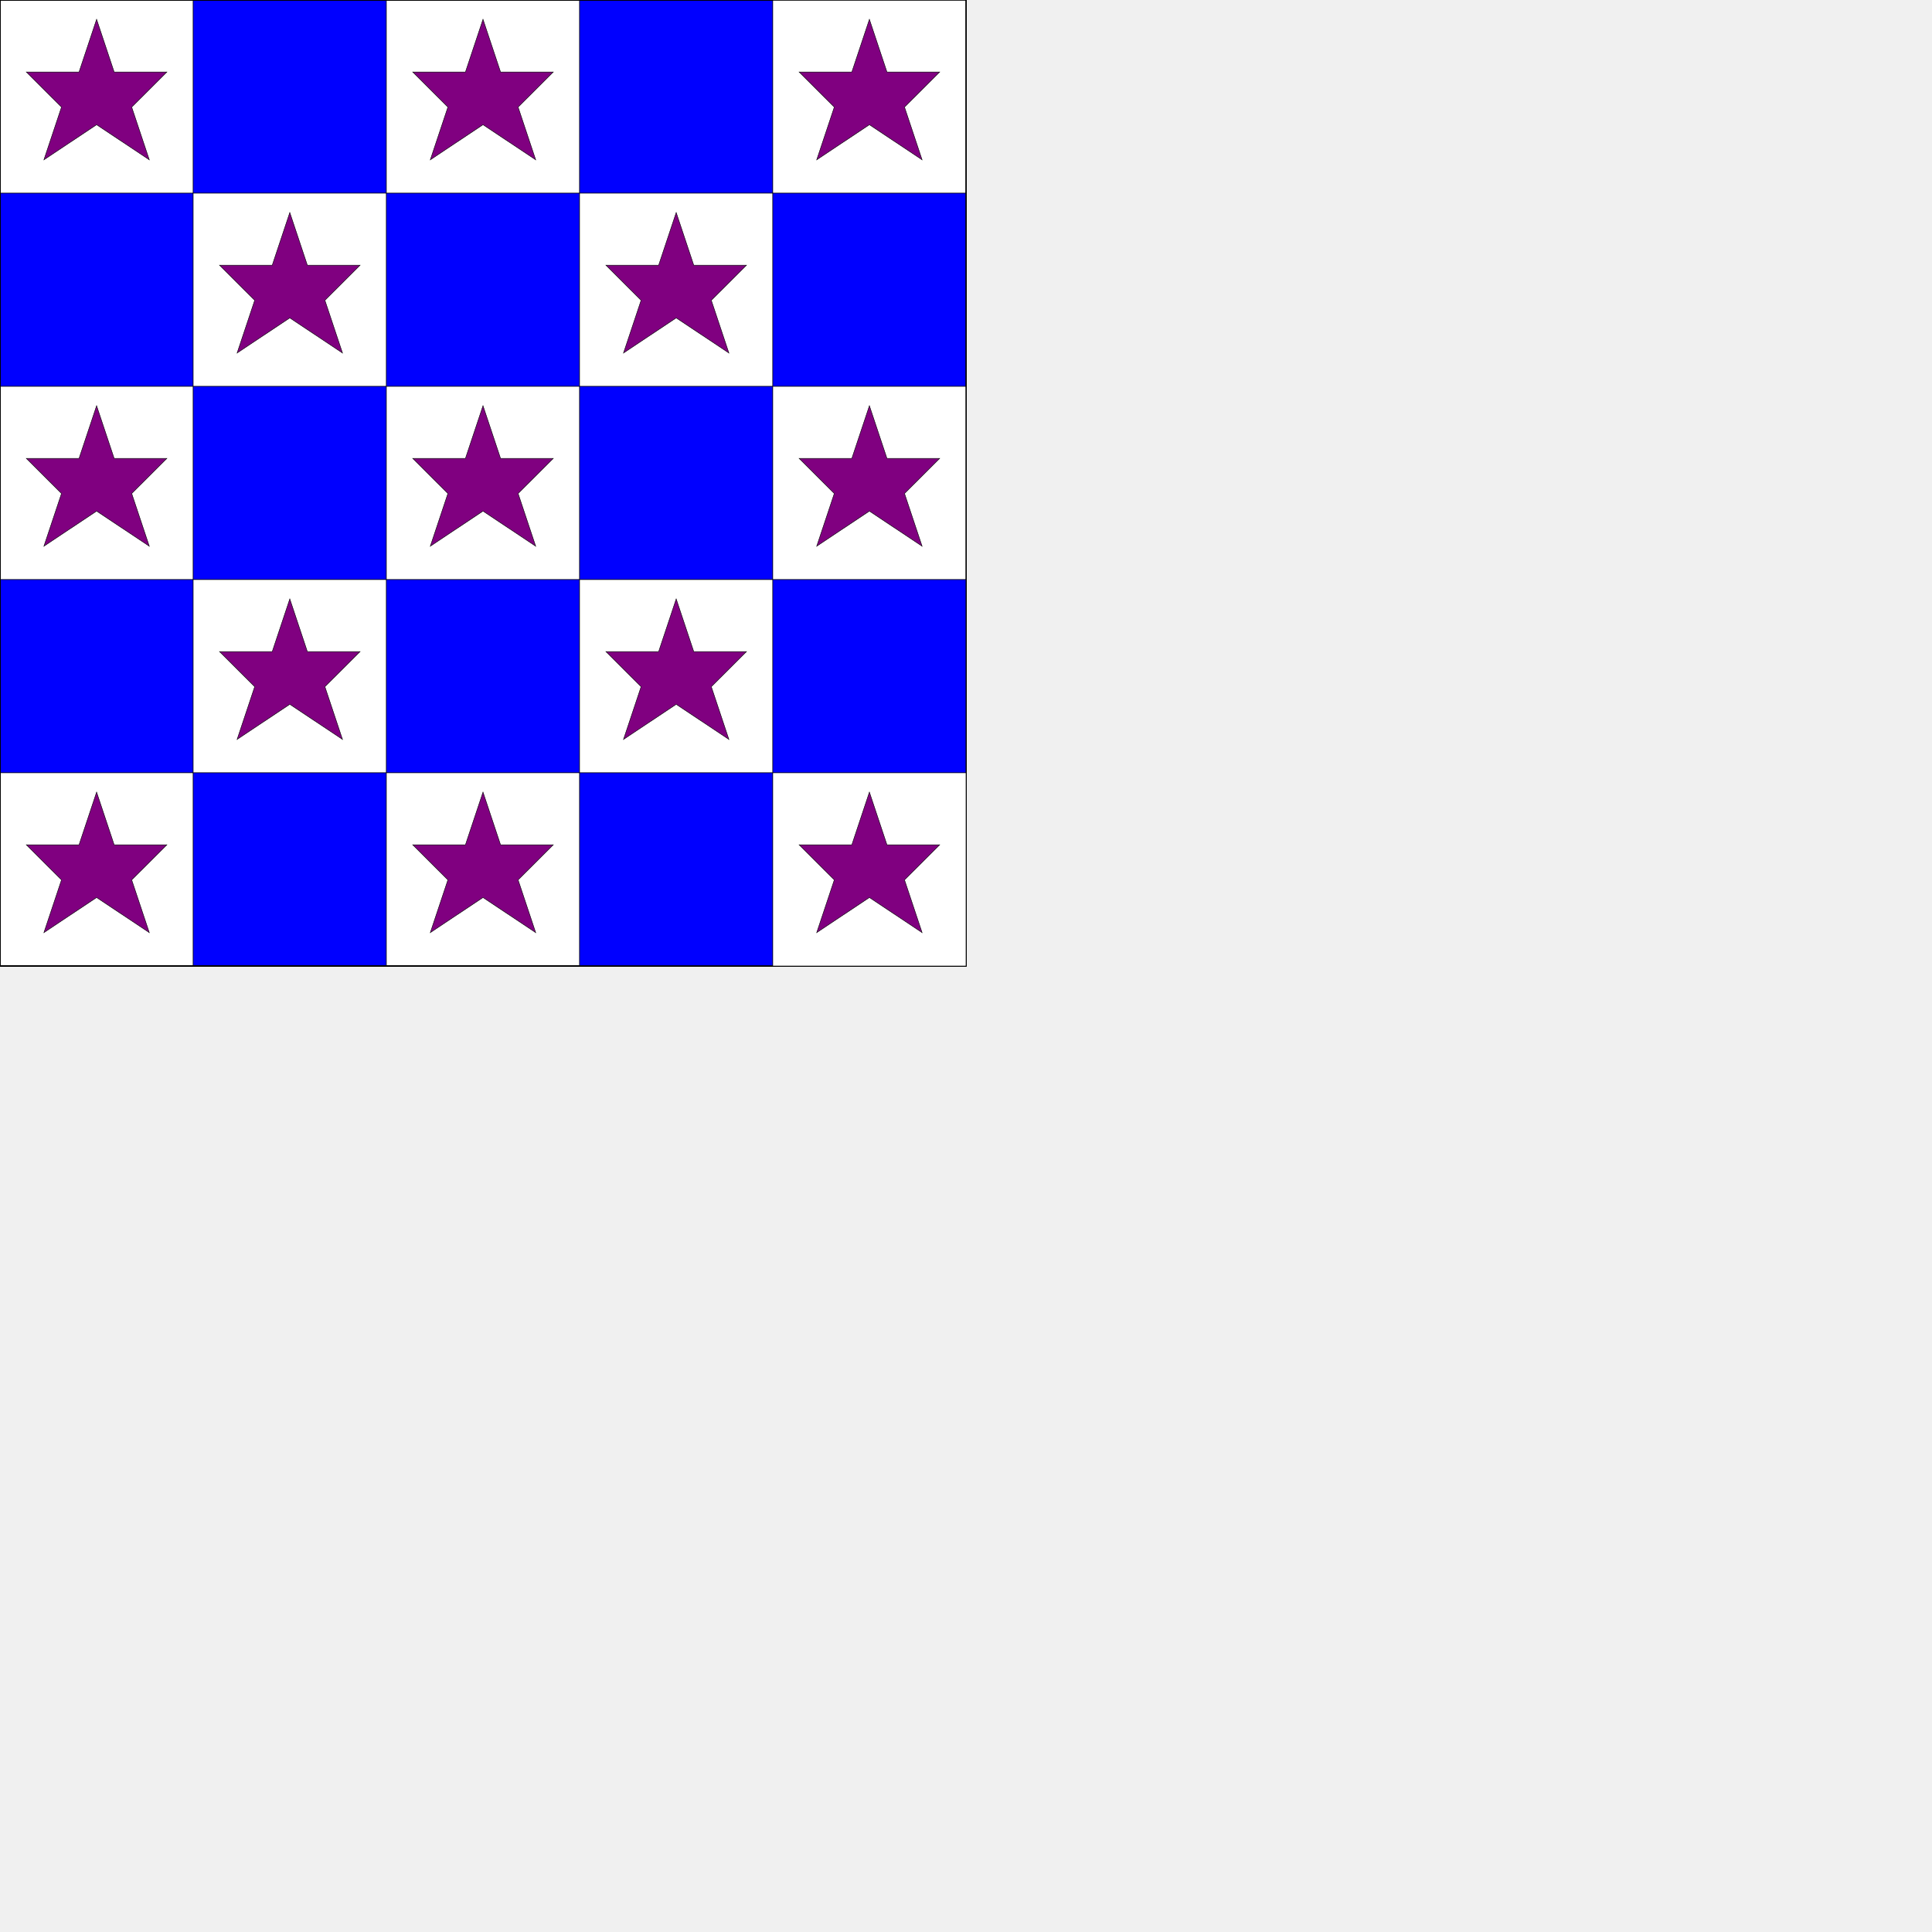
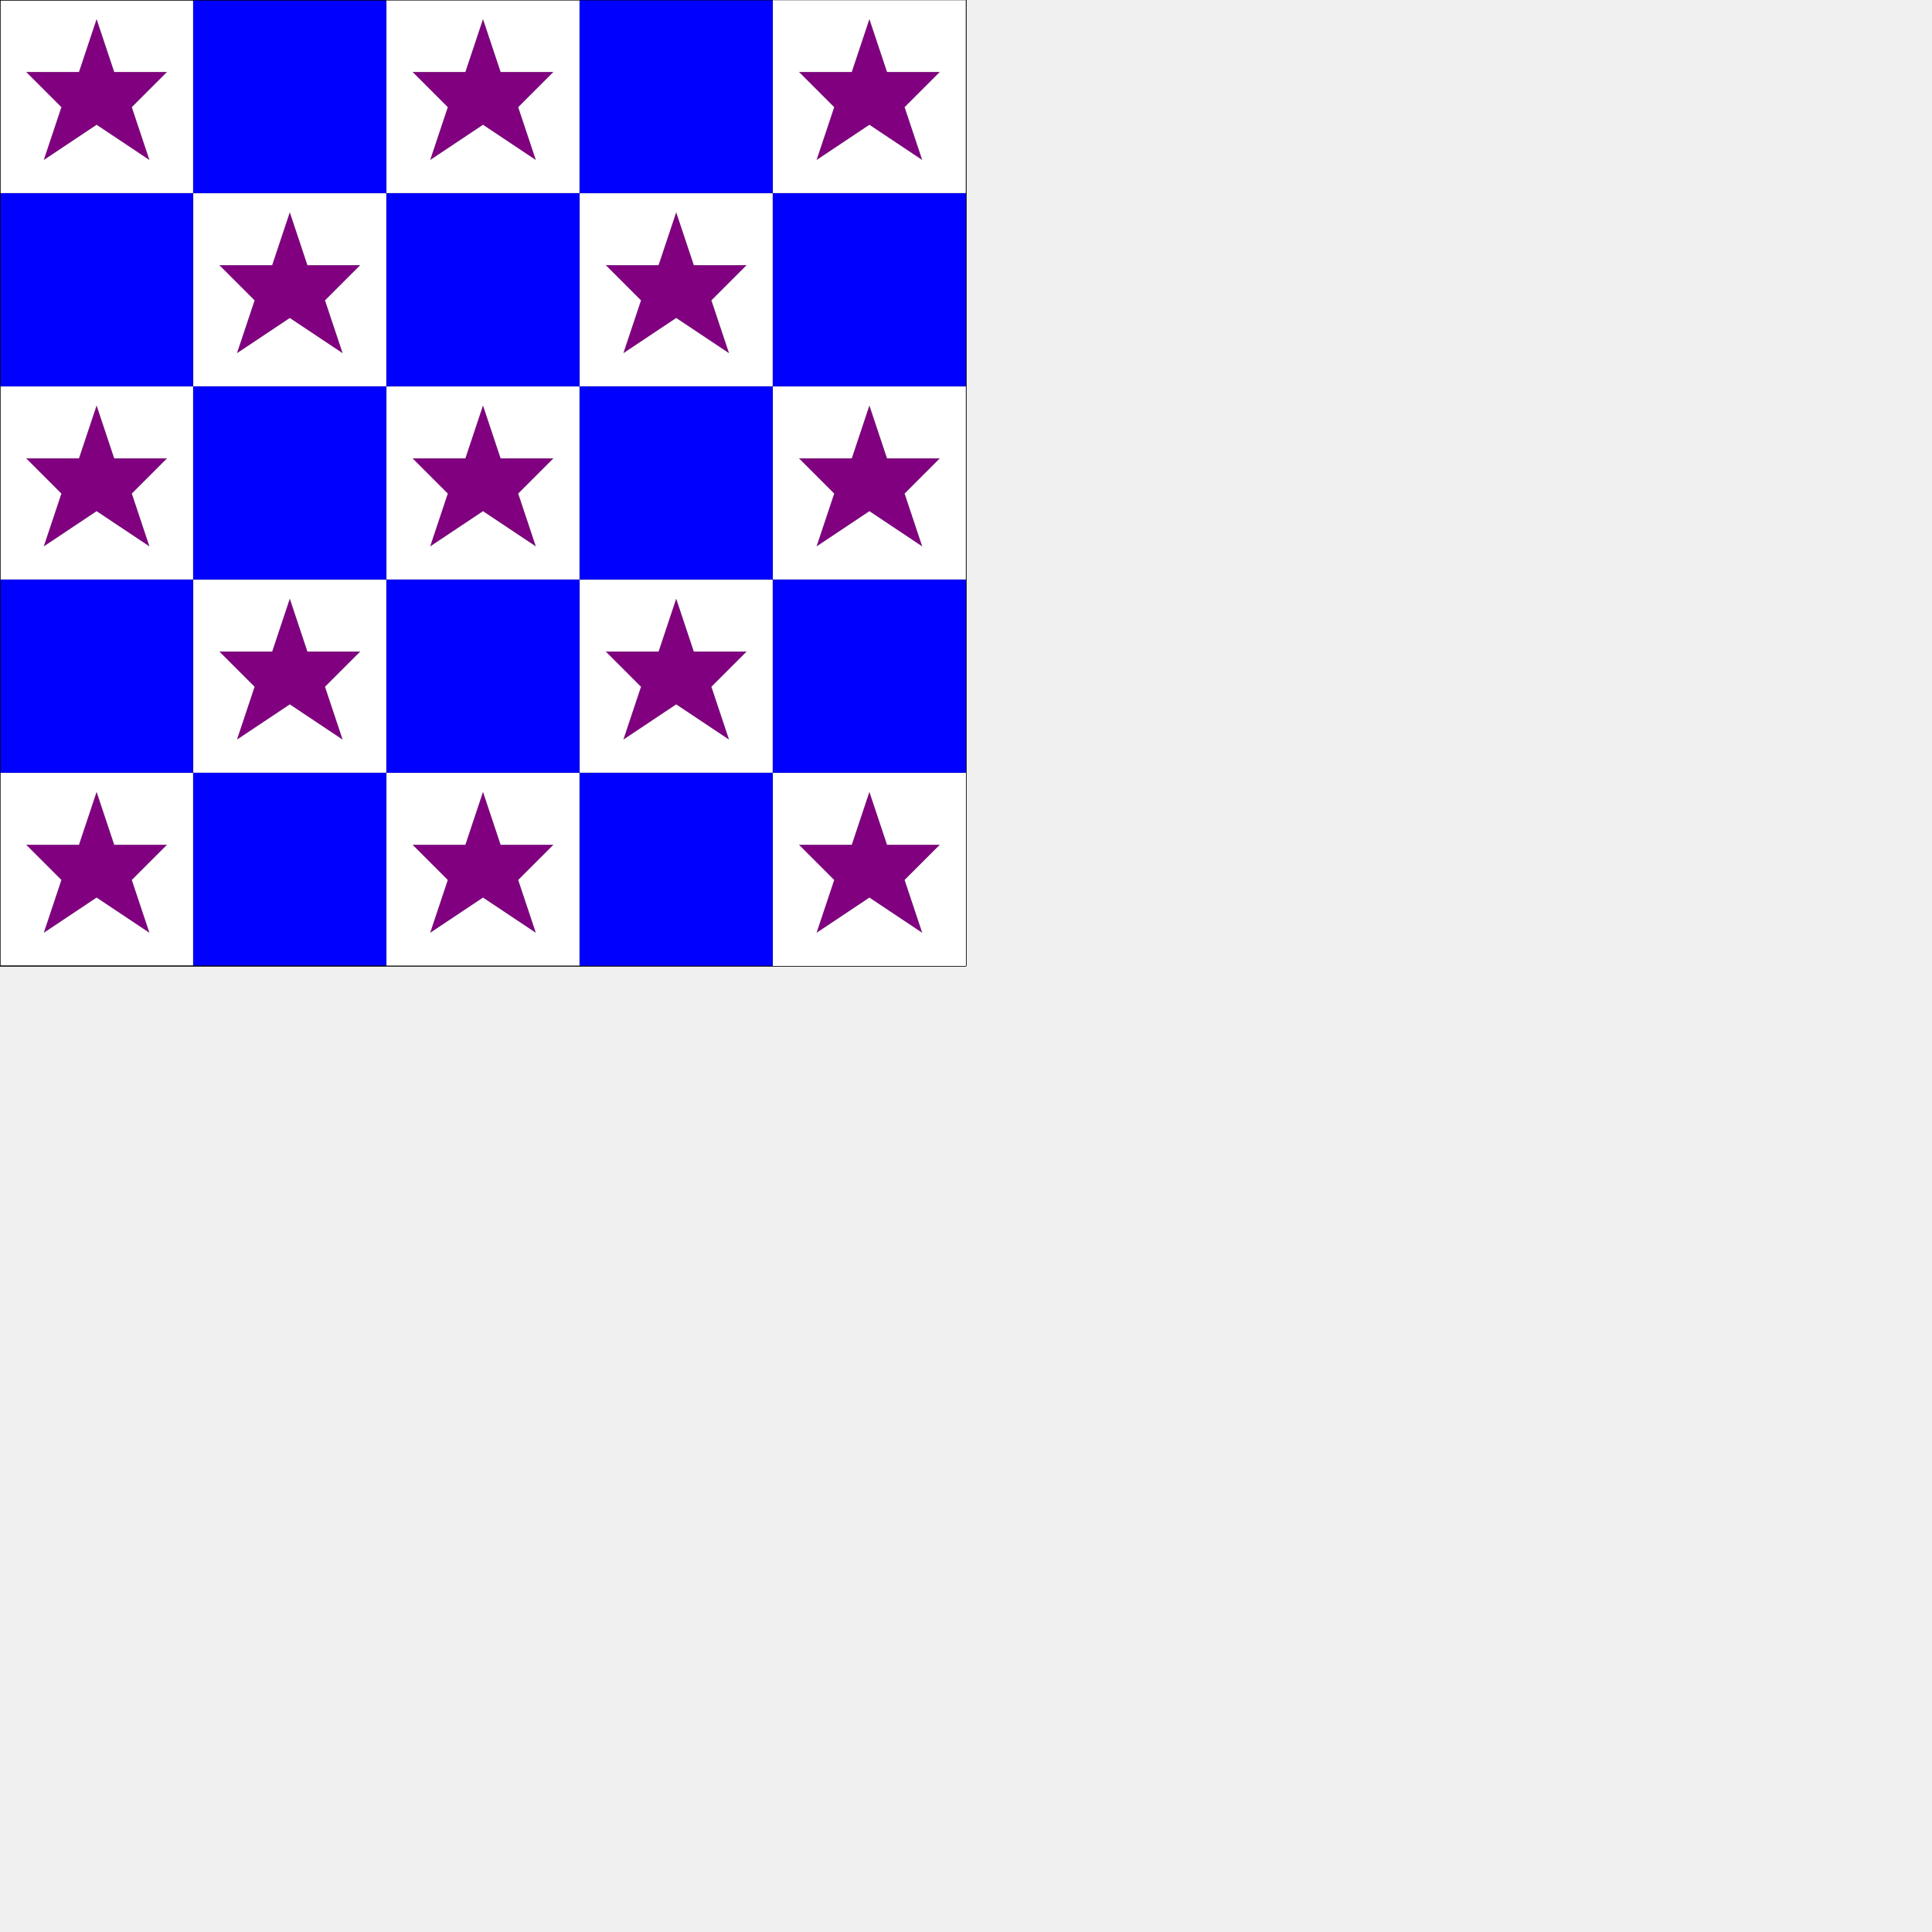
<svg xmlns="http://www.w3.org/2000/svg" version="1.1" width="2000" height="2000">
  <g transform="scale(10)">
//nouvelle forme de couleur rgba(0,0,0,0)
- <path d="M 0.0 0.0  L 100.0 0.0  L 100.0 100.0  L 0.0 100.0  Z " stroke="black" stroke-width="0.05px" fill="rgba(0,0,0,0)" />
+ <path d="M 0.0 0.0  L 100.0 0.0  L 100.0 100.0  L 0.0 100.0  Z " stroke="black" stroke-width="0.01px" fill="rgba(0,0,0,0)" />
//nouvelle forme de couleur white
- <path d="M 0.0 0.0  L 20.0 0.0  L 20.0 20.0  L 0.0 20.0  Z " stroke="black" stroke-width="0.05px" fill="white" />
+ <path d="M 0.0 0.0  L 20.0 0.0  L 20.0 20.0  L 0.0 20.0  Z " stroke="black" stroke-width="0.01px" fill="white" />
//nouvelle forme de couleur purple
- <path d="M 10.0 2  L 11.818 7.455  L 17.273 7.455  L 13.636 11.091  L 15.455 16.545  L 10.0 12.909  L 4.545 16.545  L 6.364 11.091  L 2.727 7.455  L 8.182 7.455  Z " stroke="black" stroke-width="0.05px" fill="purple" />
+ <path d="M 10.0 2  L 11.818 7.455  L 17.273 7.455  L 13.636 11.091  L 15.455 16.545  L 10.0 12.909  L 4.545 16.545  L 6.364 11.091  L 2.727 7.455  L 8.182 7.455  Z " stroke="black" stroke-width="0.01px" fill="purple" />
//nouvelle forme de couleur rgba(0,0,0,0)
- <path d="M 0.0 0.0  L 100.0 0.0  L 100.0 100.0  L 0.0 100.0  Z " stroke="black" stroke-width="0.05px" fill="rgba(0,0,0,0)" />
+ <path d="M 0.0 0.0  L 100.0 0.0  L 100.0 100.0  L 0.0 100.0  Z " stroke="black" stroke-width="0.01px" fill="rgba(0,0,0,0)" />
//nouvelle forme de couleur blue
- <path d="M 0.0 20.0  L 20.0 20.0  L 20.0 40.0  L 0.0 40.0  Z " stroke="black" stroke-width="0.05px" fill="blue" />
+ <path d="M 0.0 20.0  L 20.0 20.0  L 20.0 40.0  L 0.0 40.0  Z " stroke="black" stroke-width="0.01px" fill="blue" />
//nouvelle forme de couleur rgba(0,0,0,0)
- <path d="M 0.0 0.0  L 100.0 0.0  L 100.0 100.0  L 0.0 100.0  Z " stroke="black" stroke-width="0.05px" fill="rgba(0,0,0,0)" />
+ <path d="M 0.0 0.0  L 100.0 0.0  L 100.0 100.0  L 0.0 100.0  Z " stroke="black" stroke-width="0.01px" fill="rgba(0,0,0,0)" />
//nouvelle forme de couleur white
- <path d="M 0.0 40.0  L 20.0 40.0  L 20.0 60.0  L 0.0 60.0  Z " stroke="black" stroke-width="0.05px" fill="white" />
+ <path d="M 0.0 40.0  L 20.0 40.0  L 20.0 60.0  L 0.0 60.0  Z " stroke="black" stroke-width="0.01px" fill="white" />
//nouvelle forme de couleur purple
- <path d="M 10.0 42  L 11.818 47.455  L 17.273 47.455  L 13.636 51.091  L 15.455 56.545  L 10.0 52.909  L 4.545 56.545  L 6.364 51.091  L 2.727 47.455  L 8.182 47.455  Z " stroke="black" stroke-width="0.05px" fill="purple" />
+ <path d="M 10.0 42  L 11.818 47.455  L 17.273 47.455  L 13.636 51.091  L 15.455 56.545  L 10.0 52.909  L 4.545 56.545  L 6.364 51.091  L 2.727 47.455  L 8.182 47.455  Z " stroke="black" stroke-width="0.01px" fill="purple" />
//nouvelle forme de couleur rgba(0,0,0,0)
- <path d="M 0.0 0.0  L 100.0 0.0  L 100.0 100.0  L 0.0 100.0  Z " stroke="black" stroke-width="0.05px" fill="rgba(0,0,0,0)" />
+ <path d="M 0.0 0.0  L 100.0 0.0  L 100.0 100.0  L 0.0 100.0  Z " stroke="black" stroke-width="0.01px" fill="rgba(0,0,0,0)" />
//nouvelle forme de couleur blue
- <path d="M 0.0 60.0  L 20.0 60.0  L 20.0 80.0  L 0.0 80.0  Z " stroke="black" stroke-width="0.05px" fill="blue" />
+ <path d="M 0.0 60.0  L 20.0 60.0  L 20.0 80.0  L 0.0 80.0  Z " stroke="black" stroke-width="0.01px" fill="blue" />
//nouvelle forme de couleur rgba(0,0,0,0)
- <path d="M 0.0 0.0  L 100.0 0.0  L 100.0 100.0  L 0.0 100.0  Z " stroke="black" stroke-width="0.05px" fill="rgba(0,0,0,0)" />
+ <path d="M 0.0 0.0  L 100.0 0.0  L 100.0 100.0  L 0.0 100.0  Z " stroke="black" stroke-width="0.01px" fill="rgba(0,0,0,0)" />
//nouvelle forme de couleur white
- <path d="M 0.0 80.0  L 20.0 80.0  L 20.0 100.0  L 0.0 100.0  Z " stroke="black" stroke-width="0.05px" fill="white" />
+ <path d="M 0.0 80.0  L 20.0 80.0  L 20.0 100.0  L 0.0 100.0  Z " stroke="black" stroke-width="0.01px" fill="white" />
//nouvelle forme de couleur purple
- <path d="M 10.0 82  L 11.818 87.455  L 17.273 87.455  L 13.636 91.091  L 15.455 96.545  L 10.0 92.909  L 4.545 96.545  L 6.364 91.091  L 2.727 87.455  L 8.182 87.455  Z " stroke="black" stroke-width="0.05px" fill="purple" />
+ <path d="M 10.0 82  L 11.818 87.455  L 17.273 87.455  L 13.636 91.091  L 15.455 96.545  L 10.0 92.909  L 4.545 96.545  L 6.364 91.091  L 2.727 87.455  L 8.182 87.455  Z " stroke="black" stroke-width="0.01px" fill="purple" />
//nouvelle forme de couleur rgba(0,0,0,0)
- <path d="M 0.0 0.0  L 100.0 0.0  L 100.0 100.0  L 0.0 100.0  Z " stroke="black" stroke-width="0.05px" fill="rgba(0,0,0,0)" />
+ <path d="M 0.0 0.0  L 100.0 0.0  L 100.0 100.0  L 0.0 100.0  Z " stroke="black" stroke-width="0.01px" fill="rgba(0,0,0,0)" />
//nouvelle forme de couleur blue
- <path d="M 20.0 0.0  L 40.0 0.0  L 40.0 20.0  L 20.0 20.0  Z " stroke="black" stroke-width="0.05px" fill="blue" />
+ <path d="M 20.0 0.0  L 40.0 0.0  L 40.0 20.0  L 20.0 20.0  Z " stroke="black" stroke-width="0.01px" fill="blue" />
//nouvelle forme de couleur rgba(0,0,0,0)
- <path d="M 0.0 0.0  L 100.0 0.0  L 100.0 100.0  L 0.0 100.0  Z " stroke="black" stroke-width="0.05px" fill="rgba(0,0,0,0)" />
+ <path d="M 0.0 0.0  L 100.0 0.0  L 100.0 100.0  L 0.0 100.0  Z " stroke="black" stroke-width="0.01px" fill="rgba(0,0,0,0)" />
//nouvelle forme de couleur white
- <path d="M 20.0 20.0  L 40.0 20.0  L 40.0 40.0  L 20.0 40.0  Z " stroke="black" stroke-width="0.05px" fill="white" />
+ <path d="M 20.0 20.0  L 40.0 20.0  L 40.0 40.0  L 20.0 40.0  Z " stroke="black" stroke-width="0.01px" fill="white" />
//nouvelle forme de couleur purple
- <path d="M 30.0 22.0  L 31.818 27.455  L 37.273 27.455  L 33.636 31.091  L 35.455 36.545  L 30.0 32.909  L 24.545 36.545  L 26.364 31.091  L 22.727 27.455  L 28.182 27.455  Z " stroke="black" stroke-width="0.05px" fill="purple" />
+ <path d="M 30.0 22.0  L 31.818 27.455  L 37.273 27.455  L 33.636 31.091  L 35.455 36.545  L 30.0 32.909  L 24.545 36.545  L 26.364 31.091  L 22.727 27.455  L 28.182 27.455  Z " stroke="black" stroke-width="0.01px" fill="purple" />
//nouvelle forme de couleur rgba(0,0,0,0)
- <path d="M 0.0 0.0  L 100.0 0.0  L 100.0 100.0  L 0.0 100.0  Z " stroke="black" stroke-width="0.05px" fill="rgba(0,0,0,0)" />
+ <path d="M 0.0 0.0  L 100.0 0.0  L 100.0 100.0  L 0.0 100.0  Z " stroke="black" stroke-width="0.01px" fill="rgba(0,0,0,0)" />
//nouvelle forme de couleur blue
- <path d="M 20.0 40.0  L 40.0 40.0  L 40.0 60.0  L 20.0 60.0  Z " stroke="black" stroke-width="0.05px" fill="blue" />
+ <path d="M 20.0 40.0  L 40.0 40.0  L 40.0 60.0  L 20.0 60.0  Z " stroke="black" stroke-width="0.01px" fill="blue" />
//nouvelle forme de couleur rgba(0,0,0,0)
- <path d="M 0.0 0.0  L 100.0 0.0  L 100.0 100.0  L 0.0 100.0  Z " stroke="black" stroke-width="0.05px" fill="rgba(0,0,0,0)" />
+ <path d="M 0.0 0.0  L 100.0 0.0  L 100.0 100.0  L 0.0 100.0  Z " stroke="black" stroke-width="0.01px" fill="rgba(0,0,0,0)" />
//nouvelle forme de couleur white
- <path d="M 20.0 60.0  L 40.0 60.0  L 40.0 80.0  L 20.0 80.0  Z " stroke="black" stroke-width="0.05px" fill="white" />
+ <path d="M 20.0 60.0  L 40.0 60.0  L 40.0 80.0  L 20.0 80.0  Z " stroke="black" stroke-width="0.01px" fill="white" />
//nouvelle forme de couleur purple
- <path d="M 30.0 62  L 31.818 67.455  L 37.273 67.455  L 33.636 71.091  L 35.455 76.545  L 30.0 72.909  L 24.545 76.545  L 26.364 71.091  L 22.727 67.455  L 28.182 67.455  Z " stroke="black" stroke-width="0.05px" fill="purple" />
+ <path d="M 30.0 62  L 31.818 67.455  L 37.273 67.455  L 33.636 71.091  L 35.455 76.545  L 30.0 72.909  L 24.545 76.545  L 26.364 71.091  L 22.727 67.455  L 28.182 67.455  Z " stroke="black" stroke-width="0.01px" fill="purple" />
//nouvelle forme de couleur rgba(0,0,0,0)
- <path d="M 0.0 0.0  L 100.0 0.0  L 100.0 100.0  L 0.0 100.0  Z " stroke="black" stroke-width="0.05px" fill="rgba(0,0,0,0)" />
+ <path d="M 0.0 0.0  L 100.0 0.0  L 100.0 100.0  L 0.0 100.0  Z " stroke="black" stroke-width="0.01px" fill="rgba(0,0,0,0)" />
//nouvelle forme de couleur blue
- <path d="M 20.0 80.0  L 40.0 80.0  L 40.0 100.0  L 20.0 100.0  Z " stroke="black" stroke-width="0.05px" fill="blue" />
+ <path d="M 20.0 80.0  L 40.0 80.0  L 40.0 100.0  L 20.0 100.0  Z " stroke="black" stroke-width="0.01px" fill="blue" />
//nouvelle forme de couleur rgba(0,0,0,0)
- <path d="M 0.0 0.0  L 100.0 0.0  L 100.0 100.0  L 0.0 100.0  Z " stroke="black" stroke-width="0.05px" fill="rgba(0,0,0,0)" />
+ <path d="M 0.0 0.0  L 100.0 0.0  L 100.0 100.0  L 0.0 100.0  Z " stroke="black" stroke-width="0.01px" fill="rgba(0,0,0,0)" />
//nouvelle forme de couleur white
- <path d="M 40.0 0.0  L 60.0 0.0  L 60.0 20.0  L 40.0 20.0  Z " stroke="black" stroke-width="0.05px" fill="white" />
+ <path d="M 40.0 0.0  L 60.0 0.0  L 60.0 20.0  L 40.0 20.0  Z " stroke="black" stroke-width="0.01px" fill="white" />
//nouvelle forme de couleur purple
- <path d="M 50.0 2  L 51.818 7.455  L 57.273 7.455  L 53.636 11.091  L 55.455 16.545  L 50.0 12.909  L 44.545 16.545  L 46.364 11.091  L 42.727 7.455  L 48.182 7.455  Z " stroke="black" stroke-width="0.05px" fill="purple" />
+ <path d="M 50.0 2  L 51.818 7.455  L 57.273 7.455  L 53.636 11.091  L 55.455 16.545  L 50.0 12.909  L 44.545 16.545  L 46.364 11.091  L 42.727 7.455  L 48.182 7.455  Z " stroke="black" stroke-width="0.01px" fill="purple" />
//nouvelle forme de couleur rgba(0,0,0,0)
- <path d="M 0.0 0.0  L 100.0 0.0  L 100.0 100.0  L 0.0 100.0  Z " stroke="black" stroke-width="0.05px" fill="rgba(0,0,0,0)" />
+ <path d="M 0.0 0.0  L 100.0 0.0  L 100.0 100.0  L 0.0 100.0  Z " stroke="black" stroke-width="0.01px" fill="rgba(0,0,0,0)" />
//nouvelle forme de couleur blue
- <path d="M 40.0 20.0  L 60.0 20.0  L 60.0 40.0  L 40.0 40.0  Z " stroke="black" stroke-width="0.05px" fill="blue" />
+ <path d="M 40.0 20.0  L 60.0 20.0  L 60.0 40.0  L 40.0 40.0  Z " stroke="black" stroke-width="0.01px" fill="blue" />
//nouvelle forme de couleur rgba(0,0,0,0)
- <path d="M 0.0 0.0  L 100.0 0.0  L 100.0 100.0  L 0.0 100.0  Z " stroke="black" stroke-width="0.05px" fill="rgba(0,0,0,0)" />
+ <path d="M 0.0 0.0  L 100.0 0.0  L 100.0 100.0  L 0.0 100.0  Z " stroke="black" stroke-width="0.01px" fill="rgba(0,0,0,0)" />
//nouvelle forme de couleur white
- <path d="M 40.0 40.0  L 60.0 40.0  L 60.0 60.0  L 40.0 60.0  Z " stroke="black" stroke-width="0.05px" fill="white" />
+ <path d="M 40.0 40.0  L 60.0 40.0  L 60.0 60.0  L 40.0 60.0  Z " stroke="black" stroke-width="0.01px" fill="white" />
//nouvelle forme de couleur purple
- <path d="M 50.0 42  L 51.818 47.455  L 57.273 47.455  L 53.636 51.091  L 55.455 56.545  L 50.0 52.909  L 44.545 56.545  L 46.364 51.091  L 42.727 47.455  L 48.182 47.455  Z " stroke="black" stroke-width="0.05px" fill="purple" />
+ <path d="M 50.0 42  L 51.818 47.455  L 57.273 47.455  L 53.636 51.091  L 55.455 56.545  L 50.0 52.909  L 44.545 56.545  L 46.364 51.091  L 42.727 47.455  L 48.182 47.455  Z " stroke="black" stroke-width="0.01px" fill="purple" />
//nouvelle forme de couleur rgba(0,0,0,0)
- <path d="M 0.0 0.0  L 100.0 0.0  L 100.0 100.0  L 0.0 100.0  Z " stroke="black" stroke-width="0.05px" fill="rgba(0,0,0,0)" />
+ <path d="M 0.0 0.0  L 100.0 0.0  L 100.0 100.0  L 0.0 100.0  Z " stroke="black" stroke-width="0.01px" fill="rgba(0,0,0,0)" />
//nouvelle forme de couleur blue
- <path d="M 40.0 60.0  L 60.0 60.0  L 60.0 80.0  L 40.0 80.0  Z " stroke="black" stroke-width="0.05px" fill="blue" />
+ <path d="M 40.0 60.0  L 60.0 60.0  L 60.0 80.0  L 40.0 80.0  Z " stroke="black" stroke-width="0.01px" fill="blue" />
//nouvelle forme de couleur rgba(0,0,0,0)
- <path d="M 0.0 0.0  L 100.0 0.0  L 100.0 100.0  L 0.0 100.0  Z " stroke="black" stroke-width="0.05px" fill="rgba(0,0,0,0)" />
+ <path d="M 0.0 0.0  L 100.0 0.0  L 100.0 100.0  L 0.0 100.0  Z " stroke="black" stroke-width="0.01px" fill="rgba(0,0,0,0)" />
//nouvelle forme de couleur white
- <path d="M 40.0 80.0  L 60.0 80.0  L 60.0 100.0  L 40.0 100.0  Z " stroke="black" stroke-width="0.05px" fill="white" />
+ <path d="M 40.0 80.0  L 60.0 80.0  L 60.0 100.0  L 40.0 100.0  Z " stroke="black" stroke-width="0.01px" fill="white" />
//nouvelle forme de couleur purple
- <path d="M 50.0 82  L 51.818 87.455  L 57.273 87.455  L 53.636 91.091  L 55.455 96.545  L 50.0 92.909  L 44.545 96.545  L 46.364 91.091  L 42.727 87.455  L 48.182 87.455  Z " stroke="black" stroke-width="0.05px" fill="purple" />
+ <path d="M 50.0 82  L 51.818 87.455  L 57.273 87.455  L 53.636 91.091  L 55.455 96.545  L 50.0 92.909  L 44.545 96.545  L 46.364 91.091  L 42.727 87.455  L 48.182 87.455  Z " stroke="black" stroke-width="0.01px" fill="purple" />
//nouvelle forme de couleur rgba(0,0,0,0)
- <path d="M 0.0 0.0  L 100.0 0.0  L 100.0 100.0  L 0.0 100.0  Z " stroke="black" stroke-width="0.05px" fill="rgba(0,0,0,0)" />
+ <path d="M 0.0 0.0  L 100.0 0.0  L 100.0 100.0  L 0.0 100.0  Z " stroke="black" stroke-width="0.01px" fill="rgba(0,0,0,0)" />
//nouvelle forme de couleur blue
- <path d="M 60.0 0.0  L 80.0 0.0  L 80.0 20.0  L 60.0 20.0  Z " stroke="black" stroke-width="0.05px" fill="blue" />
+ <path d="M 60.0 0.0  L 80.0 0.0  L 80.0 20.0  L 60.0 20.0  Z " stroke="black" stroke-width="0.01px" fill="blue" />
//nouvelle forme de couleur rgba(0,0,0,0)
- <path d="M 0.0 0.0  L 100.0 0.0  L 100.0 100.0  L 0.0 100.0  Z " stroke="black" stroke-width="0.05px" fill="rgba(0,0,0,0)" />
+ <path d="M 0.0 0.0  L 100.0 0.0  L 100.0 100.0  L 0.0 100.0  Z " stroke="black" stroke-width="0.01px" fill="rgba(0,0,0,0)" />
//nouvelle forme de couleur white
- <path d="M 60.0 20.0  L 80.0 20.0  L 80.0 40.0  L 60.0 40.0  Z " stroke="black" stroke-width="0.05px" fill="white" />
+ <path d="M 60.0 20.0  L 80.0 20.0  L 80.0 40.0  L 60.0 40.0  Z " stroke="black" stroke-width="0.01px" fill="white" />
//nouvelle forme de couleur purple
- <path d="M 70.0 22.0  L 71.818 27.455  L 77.273 27.455  L 73.636 31.091  L 75.455 36.545  L 70.0 32.909  L 64.545 36.545  L 66.364 31.091  L 62.727 27.455  L 68.182 27.455  Z " stroke="black" stroke-width="0.05px" fill="purple" />
+ <path d="M 70.0 22.0  L 71.818 27.455  L 77.273 27.455  L 73.636 31.091  L 75.455 36.545  L 70.0 32.909  L 64.545 36.545  L 66.364 31.091  L 62.727 27.455  L 68.182 27.455  Z " stroke="black" stroke-width="0.01px" fill="purple" />
//nouvelle forme de couleur rgba(0,0,0,0)
- <path d="M 0.0 0.0  L 100.0 0.0  L 100.0 100.0  L 0.0 100.0  Z " stroke="black" stroke-width="0.05px" fill="rgba(0,0,0,0)" />
+ <path d="M 0.0 0.0  L 100.0 0.0  L 100.0 100.0  L 0.0 100.0  Z " stroke="black" stroke-width="0.01px" fill="rgba(0,0,0,0)" />
//nouvelle forme de couleur blue
- <path d="M 60.0 40.0  L 80.0 40.0  L 80.0 60.0  L 60.0 60.0  Z " stroke="black" stroke-width="0.05px" fill="blue" />
+ <path d="M 60.0 40.0  L 80.0 40.0  L 80.0 60.0  L 60.0 60.0  Z " stroke="black" stroke-width="0.01px" fill="blue" />
//nouvelle forme de couleur rgba(0,0,0,0)
- <path d="M 0.0 0.0  L 100.0 0.0  L 100.0 100.0  L 0.0 100.0  Z " stroke="black" stroke-width="0.05px" fill="rgba(0,0,0,0)" />
+ <path d="M 0.0 0.0  L 100.0 0.0  L 100.0 100.0  L 0.0 100.0  Z " stroke="black" stroke-width="0.01px" fill="rgba(0,0,0,0)" />
//nouvelle forme de couleur white
- <path d="M 60.0 60.0  L 80.0 60.0  L 80.0 80.0  L 60.0 80.0  Z " stroke="black" stroke-width="0.05px" fill="white" />
+ <path d="M 60.0 60.0  L 80.0 60.0  L 80.0 80.0  L 60.0 80.0  Z " stroke="black" stroke-width="0.01px" fill="white" />
//nouvelle forme de couleur purple
- <path d="M 70.0 62  L 71.818 67.455  L 77.273 67.455  L 73.636 71.091  L 75.455 76.545  L 70.0 72.909  L 64.545 76.545  L 66.364 71.091  L 62.727 67.455  L 68.182 67.455  Z " stroke="black" stroke-width="0.05px" fill="purple" />
+ <path d="M 70.0 62  L 71.818 67.455  L 77.273 67.455  L 73.636 71.091  L 75.455 76.545  L 70.0 72.909  L 64.545 76.545  L 66.364 71.091  L 62.727 67.455  L 68.182 67.455  Z " stroke="black" stroke-width="0.01px" fill="purple" />
//nouvelle forme de couleur rgba(0,0,0,0)
- <path d="M 0.0 0.0  L 100.0 0.0  L 100.0 100.0  L 0.0 100.0  Z " stroke="black" stroke-width="0.05px" fill="rgba(0,0,0,0)" />
+ <path d="M 0.0 0.0  L 100.0 0.0  L 100.0 100.0  L 0.0 100.0  Z " stroke="black" stroke-width="0.01px" fill="rgba(0,0,0,0)" />
//nouvelle forme de couleur blue
- <path d="M 60.0 80.0  L 80.0 80.0  L 80.0 100.0  L 60.0 100.0  Z " stroke="black" stroke-width="0.05px" fill="blue" />
+ <path d="M 60.0 80.0  L 80.0 80.0  L 80.0 100.0  L 60.0 100.0  Z " stroke="black" stroke-width="0.01px" fill="blue" />
//nouvelle forme de couleur rgba(0,0,0,0)
- <path d="M 0.0 0.0  L 100.0 0.0  L 100.0 100.0  L 0.0 100.0  Z " stroke="black" stroke-width="0.05px" fill="rgba(0,0,0,0)" />
+ <path d="M 0.0 0.0  L 100.0 0.0  L 100.0 100.0  L 0.0 100.0  Z " stroke="black" stroke-width="0.01px" fill="rgba(0,0,0,0)" />
//nouvelle forme de couleur white
- <path d="M 80.0 0.0  L 100.0 0.0  L 100.0 20.0  L 80.0 20.0  Z " stroke="black" stroke-width="0.05px" fill="white" />
+ <path d="M 80.0 0.0  L 100.0 0.0  L 100.0 20.0  L 80.0 20.0  Z " stroke="black" stroke-width="0.01px" fill="white" />
//nouvelle forme de couleur purple
- <path d="M 90.0 2  L 91.818 7.455  L 97.273 7.455  L 93.636 11.091  L 95.455 16.545  L 90.0 12.909  L 84.545 16.545  L 86.364 11.091  L 82.727 7.455  L 88.182 7.455  Z " stroke="black" stroke-width="0.05px" fill="purple" />
+ <path d="M 90.0 2  L 91.818 7.455  L 97.273 7.455  L 93.636 11.091  L 95.455 16.545  L 90.0 12.909  L 84.545 16.545  L 86.364 11.091  L 82.727 7.455  L 88.182 7.455  Z " stroke="black" stroke-width="0.01px" fill="purple" />
//nouvelle forme de couleur rgba(0,0,0,0)
- <path d="M 0.0 0.0  L 100.0 0.0  L 100.0 100.0  L 0.0 100.0  Z " stroke="black" stroke-width="0.05px" fill="rgba(0,0,0,0)" />
+ <path d="M 0.0 0.0  L 100.0 0.0  L 100.0 100.0  L 0.0 100.0  Z " stroke="black" stroke-width="0.01px" fill="rgba(0,0,0,0)" />
//nouvelle forme de couleur blue
- <path d="M 80.0 20.0  L 100.0 20.0  L 100.0 40.0  L 80.0 40.0  Z " stroke="black" stroke-width="0.05px" fill="blue" />
+ <path d="M 80.0 20.0  L 100.0 20.0  L 100.0 40.0  L 80.0 40.0  Z " stroke="black" stroke-width="0.01px" fill="blue" />
//nouvelle forme de couleur rgba(0,0,0,0)
- <path d="M 0.0 0.0  L 100.0 0.0  L 100.0 100.0  L 0.0 100.0  Z " stroke="black" stroke-width="0.05px" fill="rgba(0,0,0,0)" />
+ <path d="M 0.0 0.0  L 100.0 0.0  L 100.0 100.0  L 0.0 100.0  Z " stroke="black" stroke-width="0.01px" fill="rgba(0,0,0,0)" />
//nouvelle forme de couleur white
- <path d="M 80.0 40.0  L 100.0 40.0  L 100.0 60.0  L 80.0 60.0  Z " stroke="black" stroke-width="0.05px" fill="white" />
+ <path d="M 80.0 40.0  L 100.0 40.0  L 100.0 60.0  L 80.0 60.0  Z " stroke="black" stroke-width="0.01px" fill="white" />
//nouvelle forme de couleur purple
- <path d="M 90.0 42  L 91.818 47.455  L 97.273 47.455  L 93.636 51.091  L 95.455 56.545  L 90.0 52.909  L 84.545 56.545  L 86.364 51.091  L 82.727 47.455  L 88.182 47.455  Z " stroke="black" stroke-width="0.05px" fill="purple" />
+ <path d="M 90.0 42  L 91.818 47.455  L 97.273 47.455  L 93.636 51.091  L 95.455 56.545  L 90.0 52.909  L 84.545 56.545  L 86.364 51.091  L 82.727 47.455  L 88.182 47.455  Z " stroke="black" stroke-width="0.01px" fill="purple" />
//nouvelle forme de couleur rgba(0,0,0,0)
- <path d="M 0.0 0.0  L 100.0 0.0  L 100.0 100.0  L 0.0 100.0  Z " stroke="black" stroke-width="0.05px" fill="rgba(0,0,0,0)" />
+ <path d="M 0.0 0.0  L 100.0 0.0  L 100.0 100.0  L 0.0 100.0  Z " stroke="black" stroke-width="0.01px" fill="rgba(0,0,0,0)" />
//nouvelle forme de couleur blue
- <path d="M 80.0 60.0  L 100.0 60.0  L 100.0 80.0  L 80.0 80.0  Z " stroke="black" stroke-width="0.05px" fill="blue" />
+ <path d="M 80.0 60.0  L 100.0 60.0  L 100.0 80.0  L 80.0 80.0  Z " stroke="black" stroke-width="0.01px" fill="blue" />
//nouvelle forme de couleur rgba(0,0,0,0)
- <path d="M 0.0 0.0  L 100.0 0.0  L 100.0 100.0  L 0.0 100.0  Z " stroke="black" stroke-width="0.05px" fill="rgba(0,0,0,0)" />
+ <path d="M 0.0 0.0  L 100.0 0.0  L 100.0 100.0  L 0.0 100.0  Z " stroke="black" stroke-width="0.01px" fill="rgba(0,0,0,0)" />
//nouvelle forme de couleur white
- <path d="M 80.0 80.0  L 100.0 80.0  L 100.0 100.0  L 80.0 100.0  Z " stroke="black" stroke-width="0.05px" fill="white" />
+ <path d="M 80.0 80.0  L 100.0 80.0  L 100.0 100.0  L 80.0 100.0  Z " stroke="black" stroke-width="0.01px" fill="white" />
//nouvelle forme de couleur purple
- <path d="M 90.0 82  L 91.818 87.455  L 97.273 87.455  L 93.636 91.091  L 95.455 96.545  L 90.0 92.909  L 84.545 96.545  L 86.364 91.091  L 82.727 87.455  L 88.182 87.455  Z " stroke="black" stroke-width="0.05px" fill="purple" />
+ <path d="M 90.0 82  L 91.818 87.455  L 97.273 87.455  L 93.636 91.091  L 95.455 96.545  L 90.0 92.909  L 84.545 96.545  L 86.364 91.091  L 82.727 87.455  L 88.182 87.455  Z " stroke="black" stroke-width="0.01px" fill="purple" />
  </g>
</svg>
